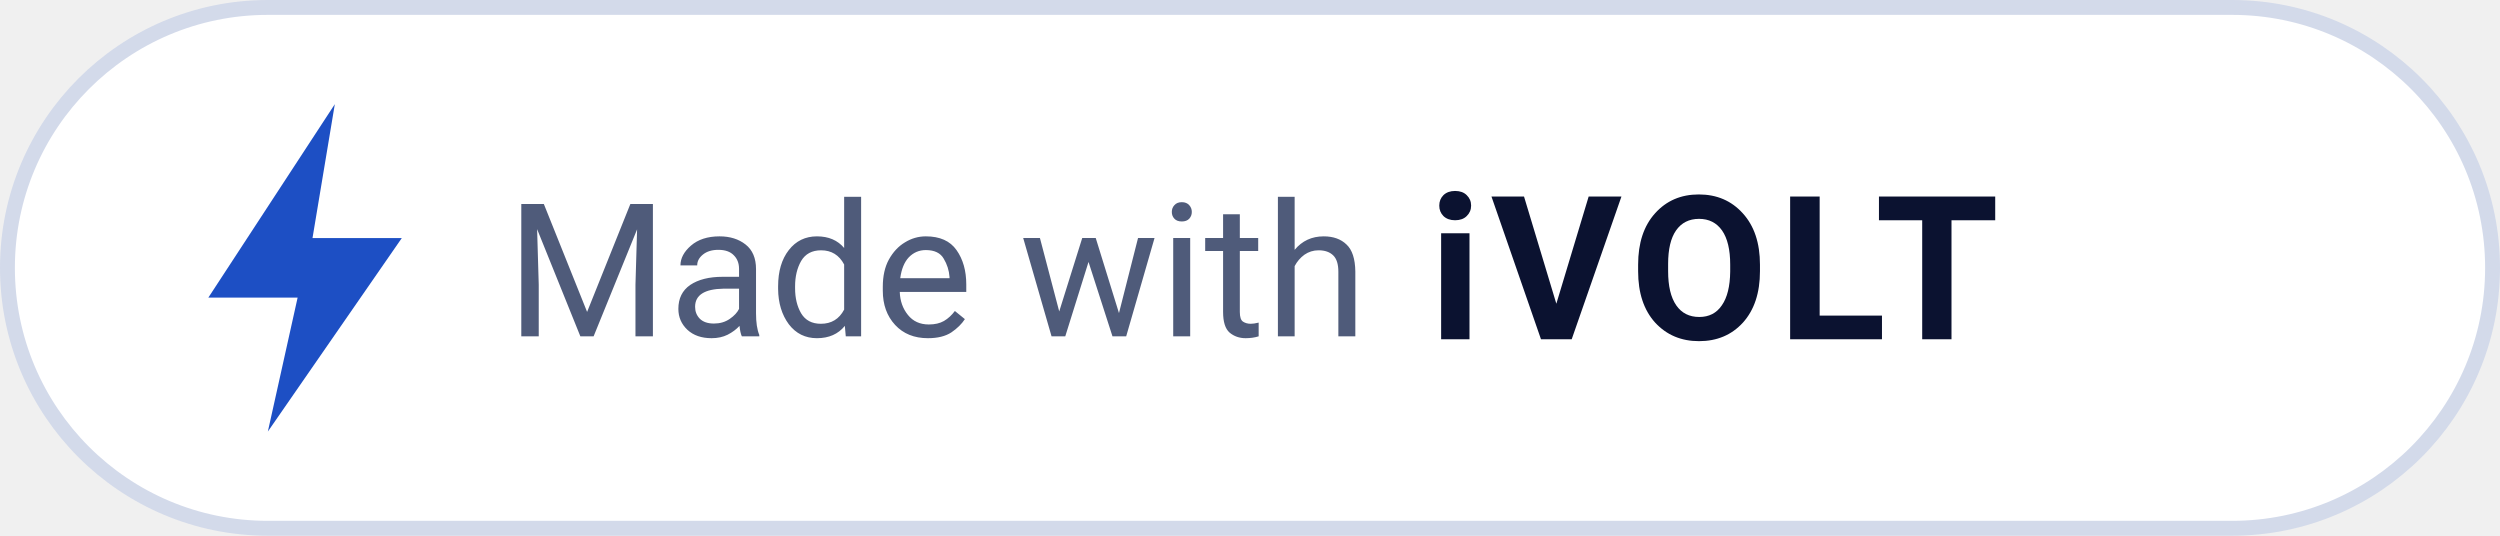
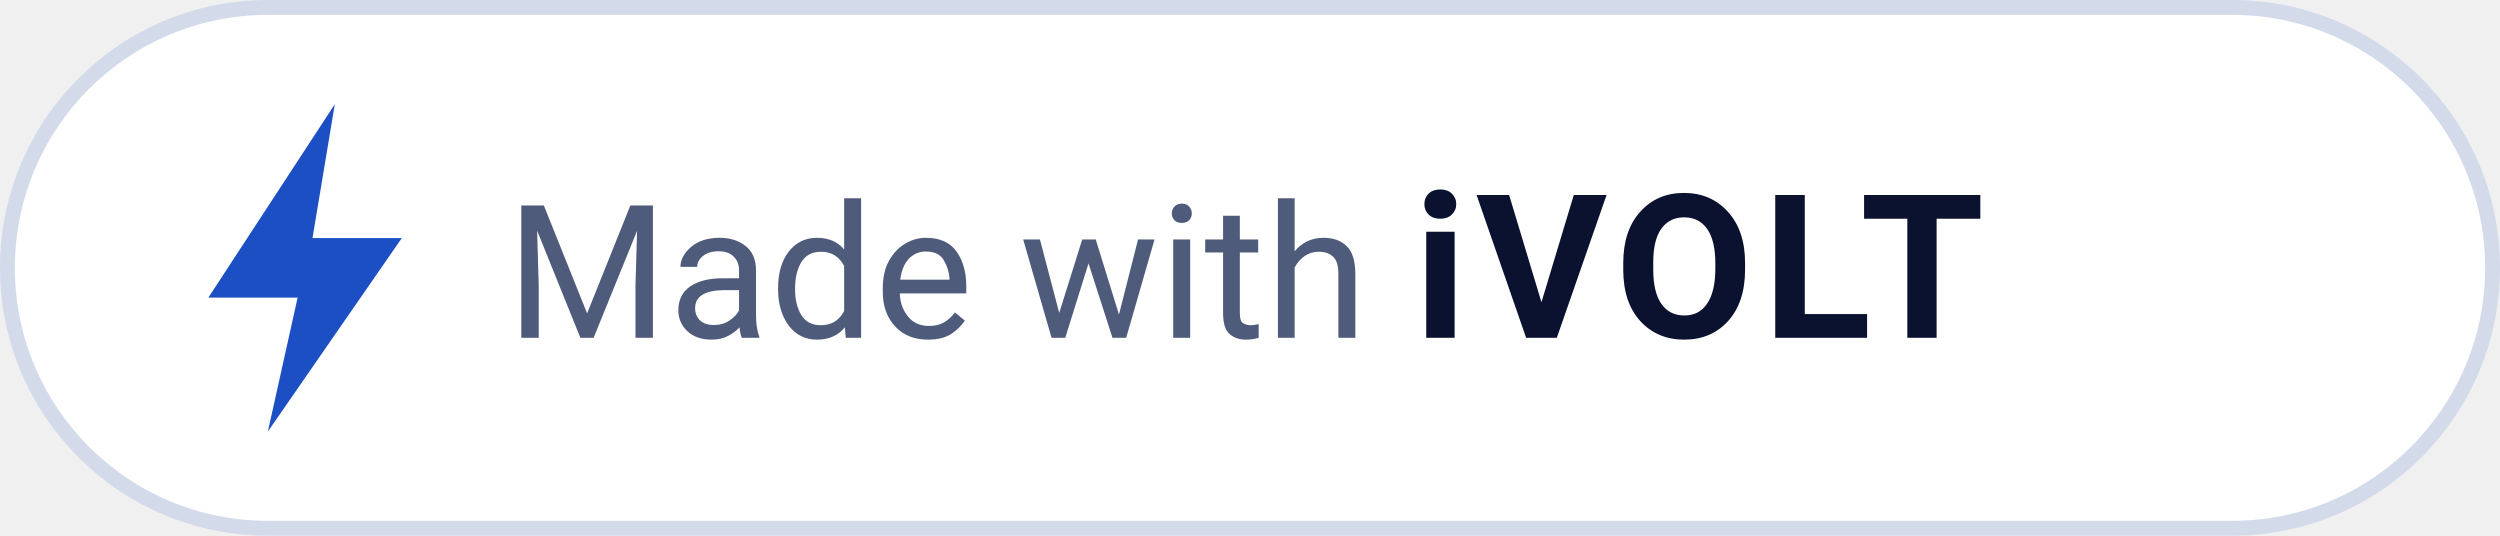
<svg xmlns="http://www.w3.org/2000/svg" width="168" height="36" viewBox="0 0 168 36" role="img" aria-label="Made with iVOLT">
  <rect x=".5" y=".5" width="167" height="35" rx="17.5" fill="#FFFFFF" stroke="#D3DAEA" />
  <path d="M22.5 7 14 20h6l-2 9 9-13h-6z" fill="#1D4FC4" />
-   <text x="34" y="22.6" font-family="system-ui, -apple-system, 'Segoe UI', Roboto, sans-serif" font-size="12.5" fill="#4F5B7A">Made with</text>
-   <text x="96" y="22.8" font-family="system-ui, -apple-system, 'Segoe UI', Roboto, sans-serif" font-size="13.5" font-weight="700" letter-spacing=".6" fill="#0B1230">iVOLT</text>
+   <text x="34" y="22.7" textLength="106" lengthAdjust="spacingAndGlyphs" font-family="system-ui, -apple-system, 'Segoe UI', Roboto, sans-serif" font-size="12.5" fill="#4F5B7A">Made with <tspan font-size="13.5" font-weight="700" letter-spacing=".6" fill="#0B1230">iVOLT</tspan>
+   </text>
</svg>
